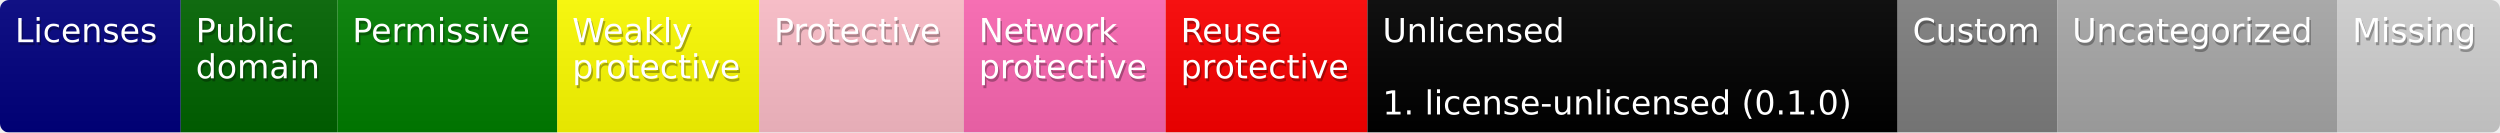
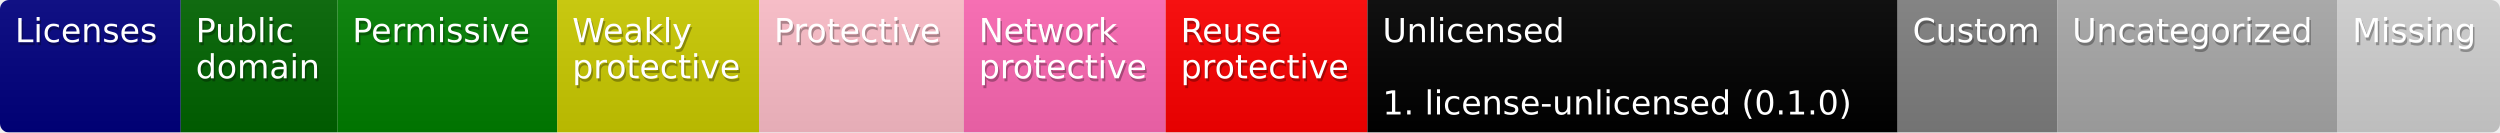
<svg xmlns="http://www.w3.org/2000/svg" width="830" height="44">
  <defs>
    <linearGradient id="smooth" x2="0" y2="100%">
      <stop offset="0" stop-color="#aaa" stop-opacity=".1" />
      <stop offset="1" stop-opacity=".1" />
    </linearGradient>
    <style>text{font-size:11px;font-family:Verdana,DejaVu Sans,Geneva,sans-serif}text.shadow{fill:#010101;fill-opacity:.3}text.high{fill:#fff}</style>
    <mask id="round">
      <rect width="100%" height="100%" rx="3" fill="#fff" />
    </mask>
  </defs>
  <g id="bg" mask="url(#round)">
    <path fill="navy" d="M0 0h60v44H0z" />
    <path fill="#006400" d="M60 0h52v44H60z" />
    <path fill="green" d="M112 0h73v44h-73z" />
-     <path fill="#ff0" d="M185 0h67v44h-67z" />
+     <path fill="#cc0" d="M185 0h67v44h-67z" />
    <path fill="pink" d="M252 0h68v44h-68z" />
    <path fill="#ff69b4" d="M320 0h67v44h-67z" />
    <path fill="red" d="M387 0h67v44h-67z" />
    <path d="M454 0h176v44H454z" />
    <path fill="gray" d="M630 0h53v44h-53z" />
    <path fill="#a9a9a9" d="M683 0h93v44h-93z" />
    <path fill="#d3d3d3" d="M776 0h54v44h-54z" />
    <path fill="url(#smooth)" d="M0 0h830v44H0z" />
  </g>
  <g id="fg">
    <text class="shadow" x="5.5" y="15">Licenses</text>
    <text class="high" x="5" y="14">Licenses</text>
    <text class="shadow" x="65.5" y="15">Public</text>
    <text class="high" x="65" y="14">Public</text>
    <text class="shadow" x="65.5" y="27">domain</text>
    <text class="high" x="65" y="26">domain</text>
    <text class="shadow" x="117.5" y="15">Permissive</text>
    <text class="high" x="117" y="14">Permissive</text>
    <text class="shadow" x="190.5" y="15">Weakly</text>
    <text class="high" x="190" y="14">Weakly</text>
    <text class="shadow" x="190.5" y="27">protective</text>
    <text class="high" x="190" y="26">protective</text>
    <text class="shadow" x="257.5" y="15">Protective</text>
    <text class="high" x="257" y="14">Protective</text>
    <text class="shadow" x="325.5" y="15">Network</text>
    <text class="high" x="325" y="14">Network</text>
    <text class="shadow" x="325.5" y="27">protective</text>
    <text class="high" x="325" y="26">protective</text>
    <text class="shadow" x="392.5" y="15">Reuse</text>
    <text class="high" x="392" y="14">Reuse</text>
    <text class="shadow" x="392.5" y="27">protective</text>
    <text class="high" x="392" y="26">protective</text>
    <text class="shadow" x="459.5" y="15">Unlicensed</text>
    <text class="high" x="459" y="14">Unlicensed</text>
    <text class="shadow" x="459.5" y="39">1. license-unlicensed (0.1.0)</text>
    <text class="high" x="459" y="38">1. license-unlicensed (0.1.0)</text>
    <text class="shadow" x="635.5" y="15">Custom</text>
    <text class="high" x="635" y="14">Custom</text>
    <text class="shadow" x="688.5" y="15">Uncategorized</text>
    <text class="high" x="688" y="14">Uncategorized</text>
    <text class="shadow" x="781.5" y="15">Missing</text>
    <text class="high" x="781" y="14">Missing</text>
  </g>
</svg>
